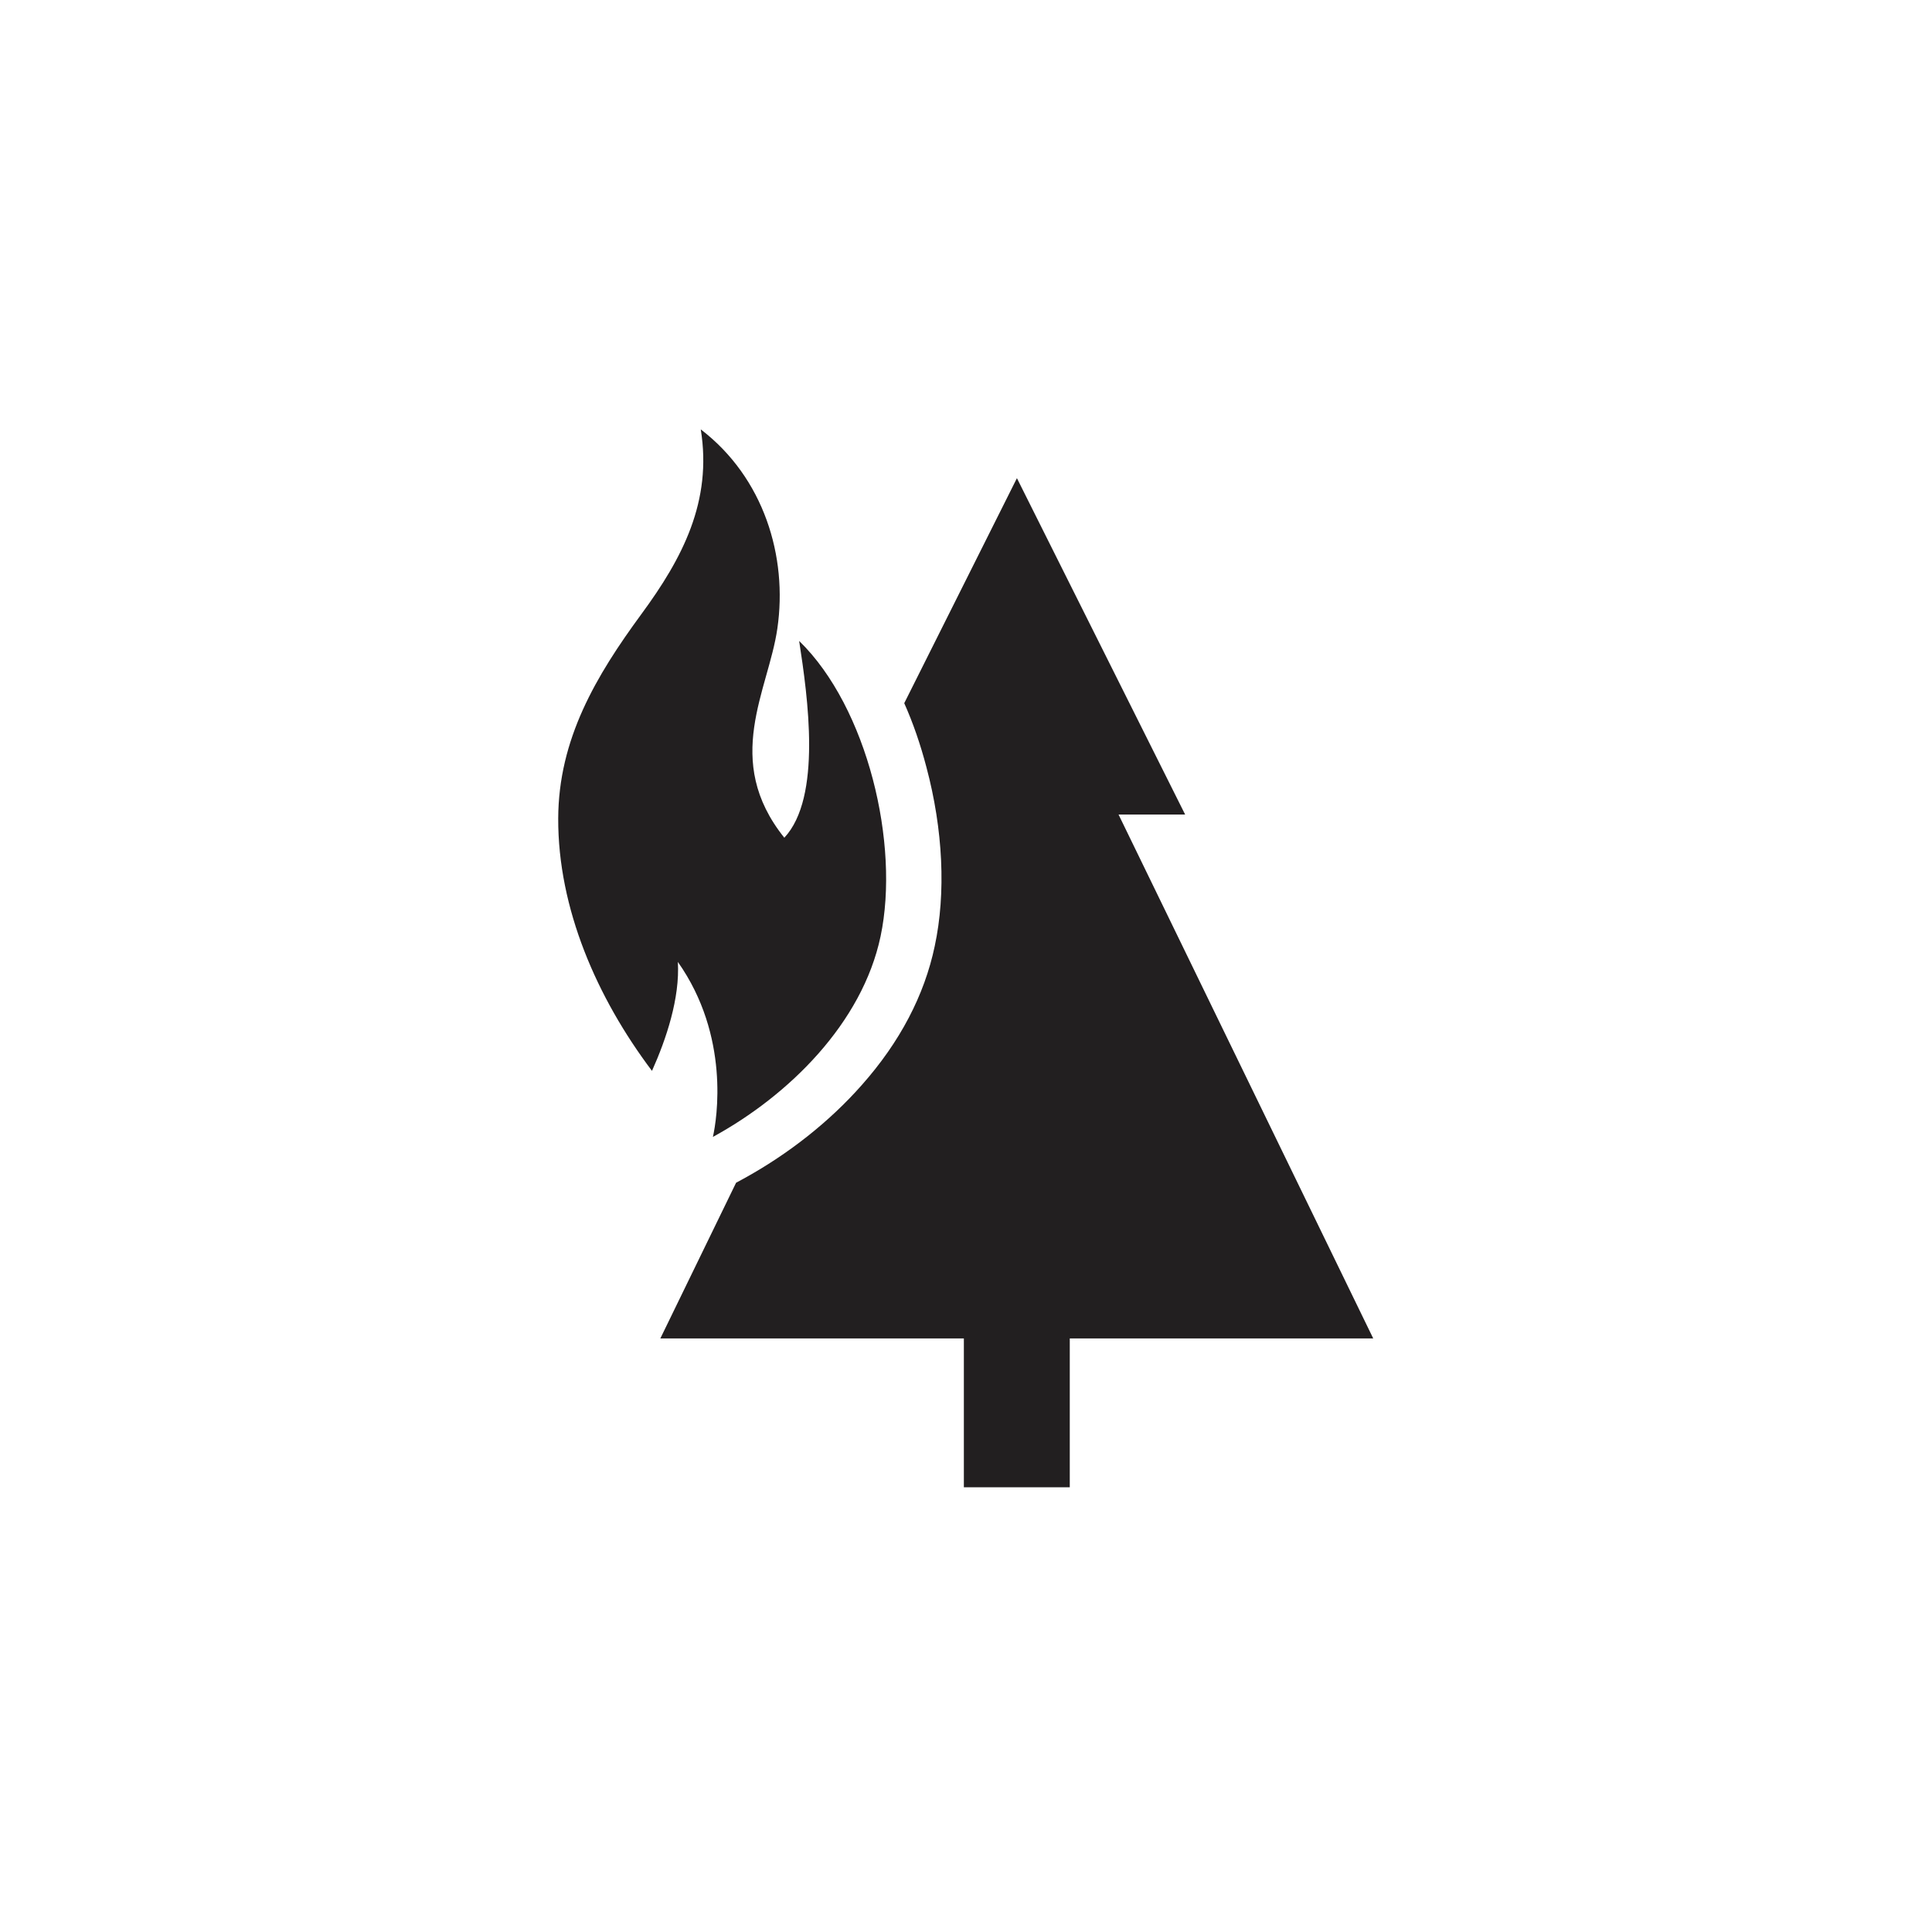
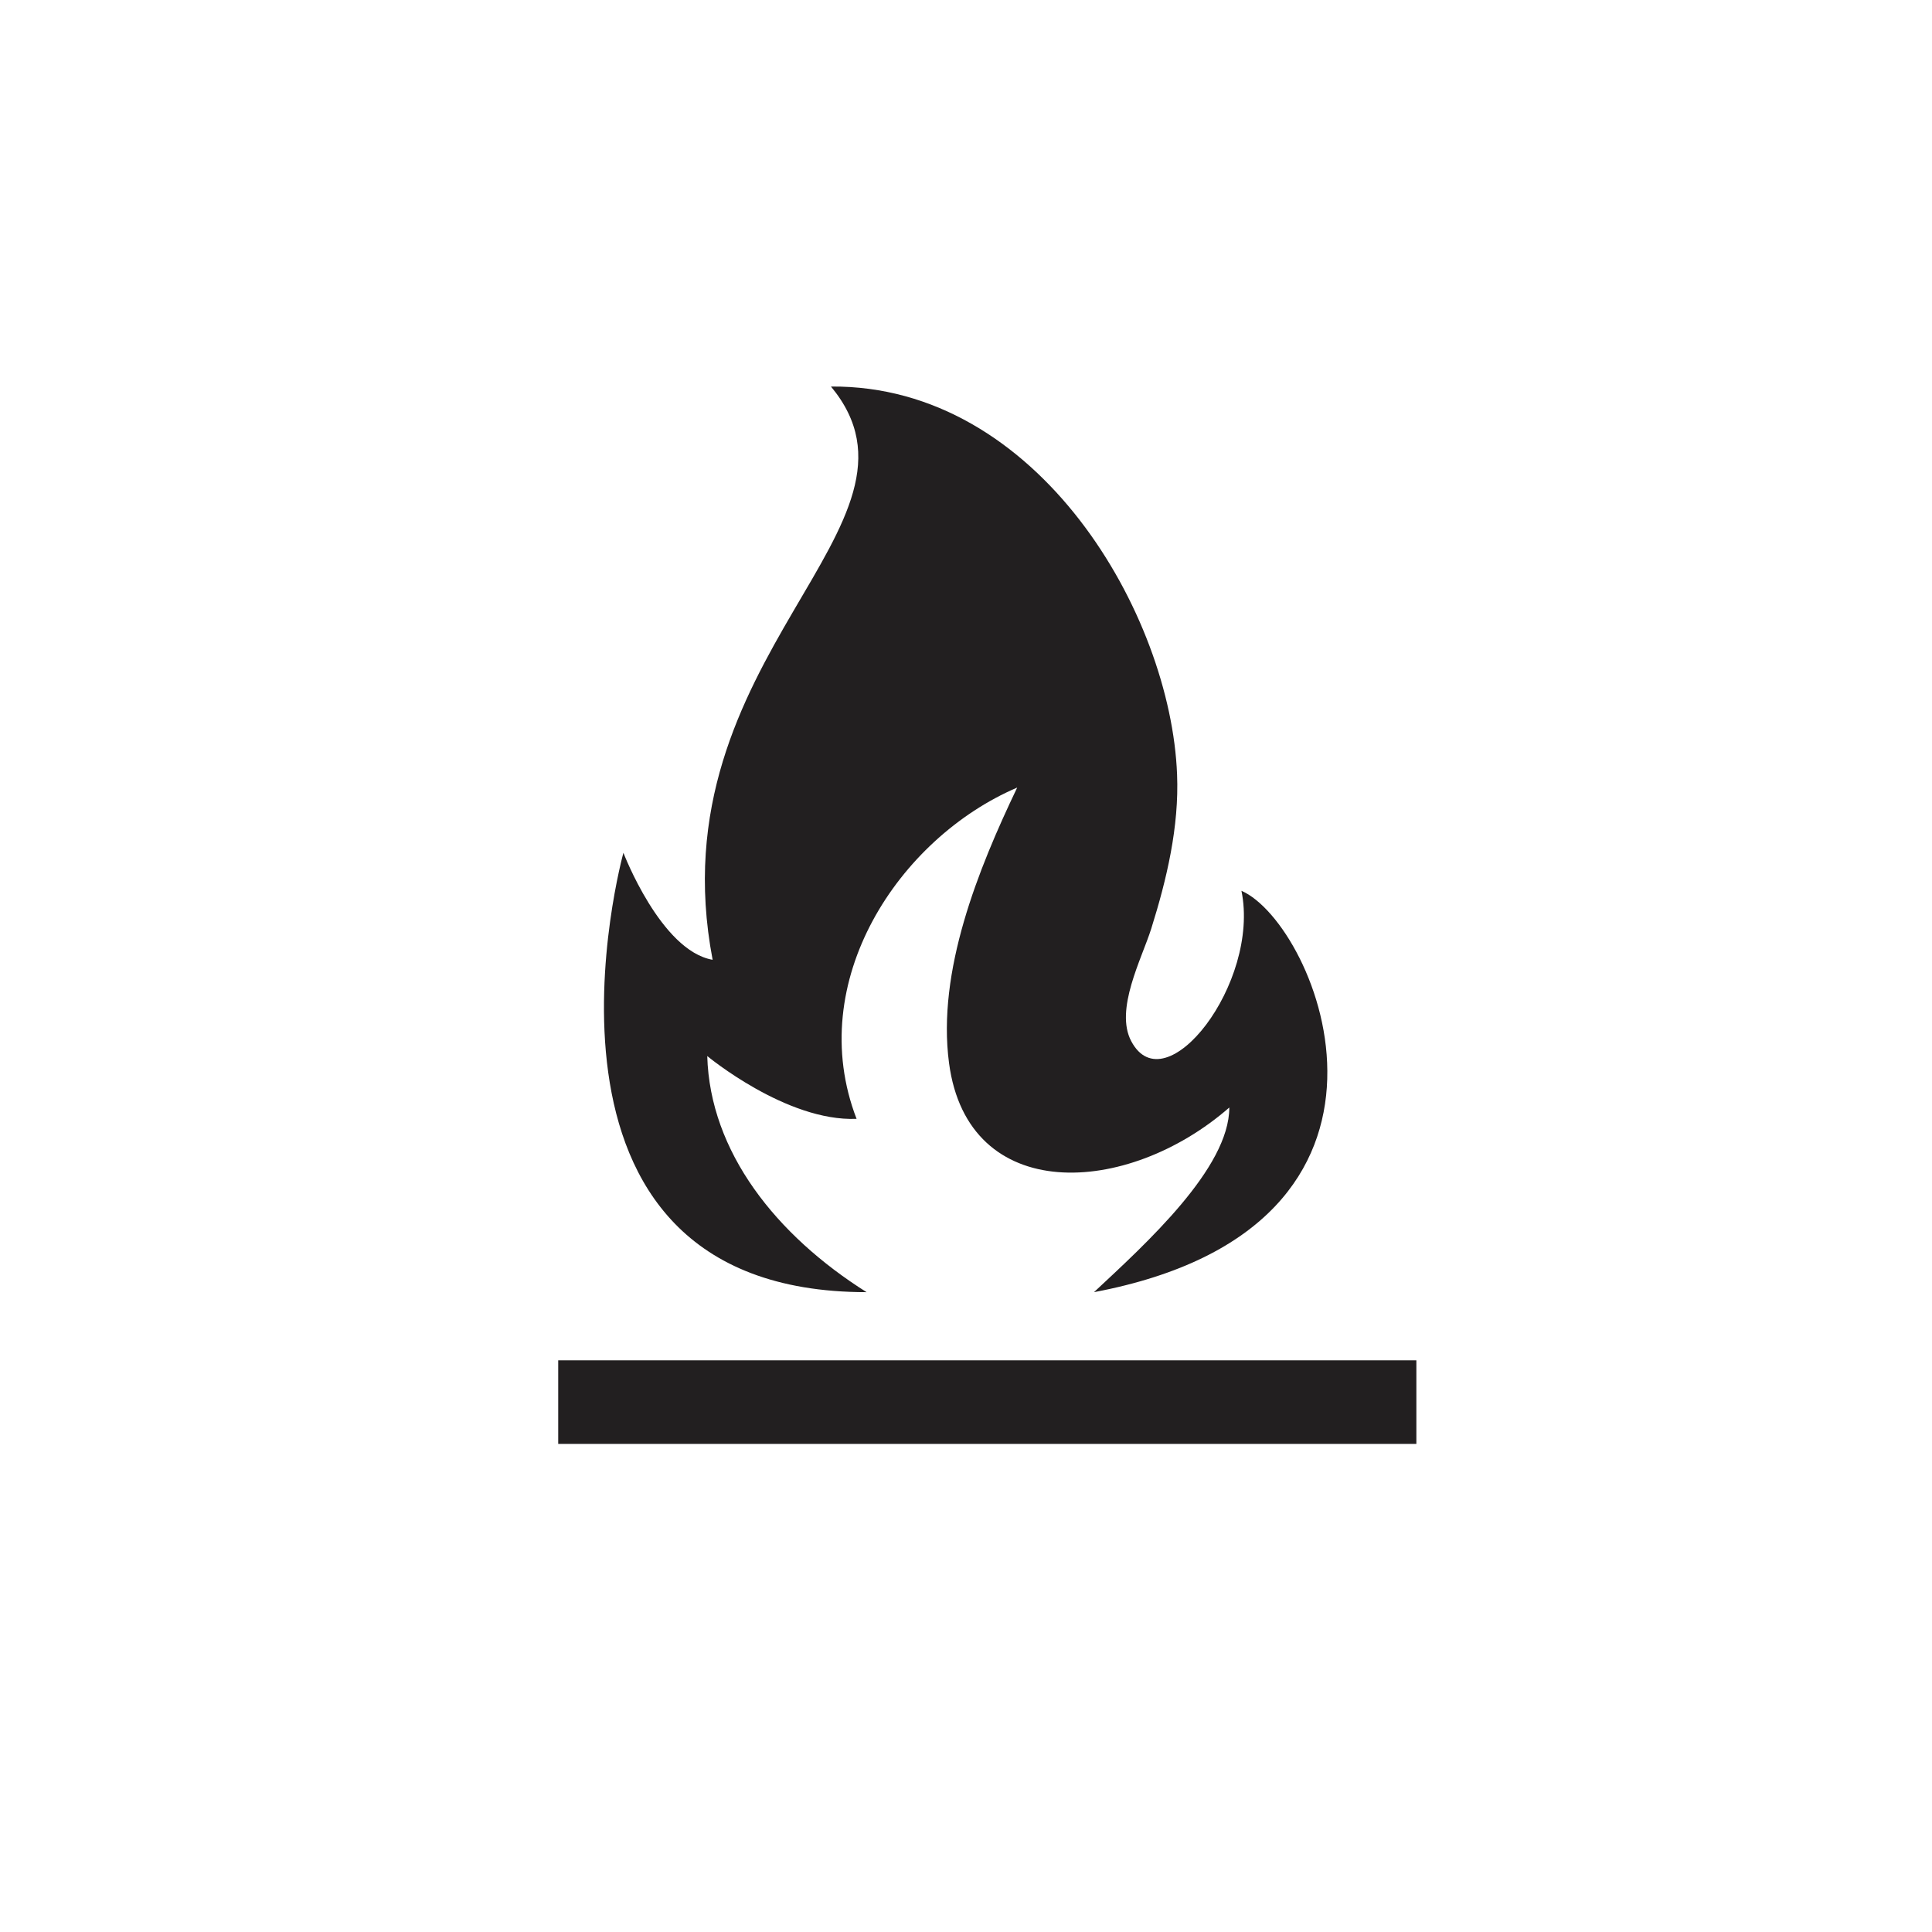
<svg xmlns="http://www.w3.org/2000/svg" width="28px" height="28px" viewBox="0 0 28 28" version="1.1">
  <g id="surface1">
-     <path style="stroke:rgba(255, 255, 255, 1.0);stroke-width: 1px;paint-order: stroke;fill-rule:evenodd;fill:rgb(13.333%,12.157%,12.549%);fill-opacity:1;" d="M 16.211 11.805 L 17.176 11.805 L 14.738 6.93 L 13.105 10.191 C 13.234 10.48 13.34 10.789 13.426 11.117 C 13.668 12.023 13.711 12.945 13.547 13.711 C 13.398 14.422 13.043 15.102 12.488 15.727 C 12.023 16.254 11.43 16.723 10.777 17.082 L 10.668 17.141 L 9.57 19.398 L 13.969 19.398 L 13.969 21.555 L 15.504 21.555 L 15.504 19.398 L 19.902 19.398 Z M 16.211 11.805 " />
-     <path style="stroke:rgba(255, 255, 255, 1.0);stroke-width: 1px;paint-order: stroke;fill-rule:evenodd;fill:rgb(13.333%,12.157%,12.549%);fill-opacity:1;" d="M 11.582 9.289 C 11.707 10.102 11.914 11.555 11.367 12.141 C 10.465 11.016 11.137 10.008 11.266 9.109 C 11.418 8.066 11.07 6.922 10.156 6.223 C 10.324 7.266 9.891 8.09 9.297 8.898 C 8.637 9.797 8.094 10.711 8.09 11.863 C 8.086 13.164 8.648 14.457 9.449 15.52 C 9.656 15.059 9.855 14.465 9.824 13.941 C 10.582 15.016 10.391 16.215 10.332 16.477 C 11.434 15.875 12.496 14.828 12.762 13.57 C 13.043 12.238 12.574 10.254 11.582 9.289 " />
+     <path style="stroke:rgba(255, 255, 255, 1.0);stroke-width: 1px;paint-order: stroke;fill-rule:evenodd;fill:rgb(13.333%,12.157%,12.549%);fill-opacity:1;" d="M 8.09 20.926 L 20.527 20.926 L 20.527 19.715 L 8.09 19.715 Z M 8.09 20.926 " />
+     <path style="stroke:rgba(255, 255, 255, 1.0);stroke-width: 1px;paint-order: stroke;fill-rule:evenodd;fill:rgb(13.333%,12.157%,12.549%);fill-opacity:1;" d="M 17.992 12.91 C 18.266 14.246 16.887 16.02 16.395 15.09 C 16.152 14.633 16.547 13.895 16.684 13.461 C 16.91 12.742 17.09 11.98 17.059 11.223 C 16.969 8.91 15.055 5.578 12.043 5.602 C 13.719 7.621 9.484 9.496 10.328 13.91 C 9.578 13.781 9.035 12.359 9.035 12.359 C 9.035 12.359 7.273 18.727 12.559 18.727 C 11.25 17.902 10.289 16.695 10.25 15.305 C 10.25 15.305 11.398 16.258 12.414 16.215 C 11.648 14.227 13.027 12.148 14.742 11.414 C 14.176 12.598 13.578 14.074 13.754 15.406 C 14.027 17.469 16.336 17.344 17.816 16.051 C 17.816 16.93 16.609 18.023 15.855 18.727 C 20.918 17.77 19.094 13.391 17.992 12.91 " />
  </g>
</svg>
